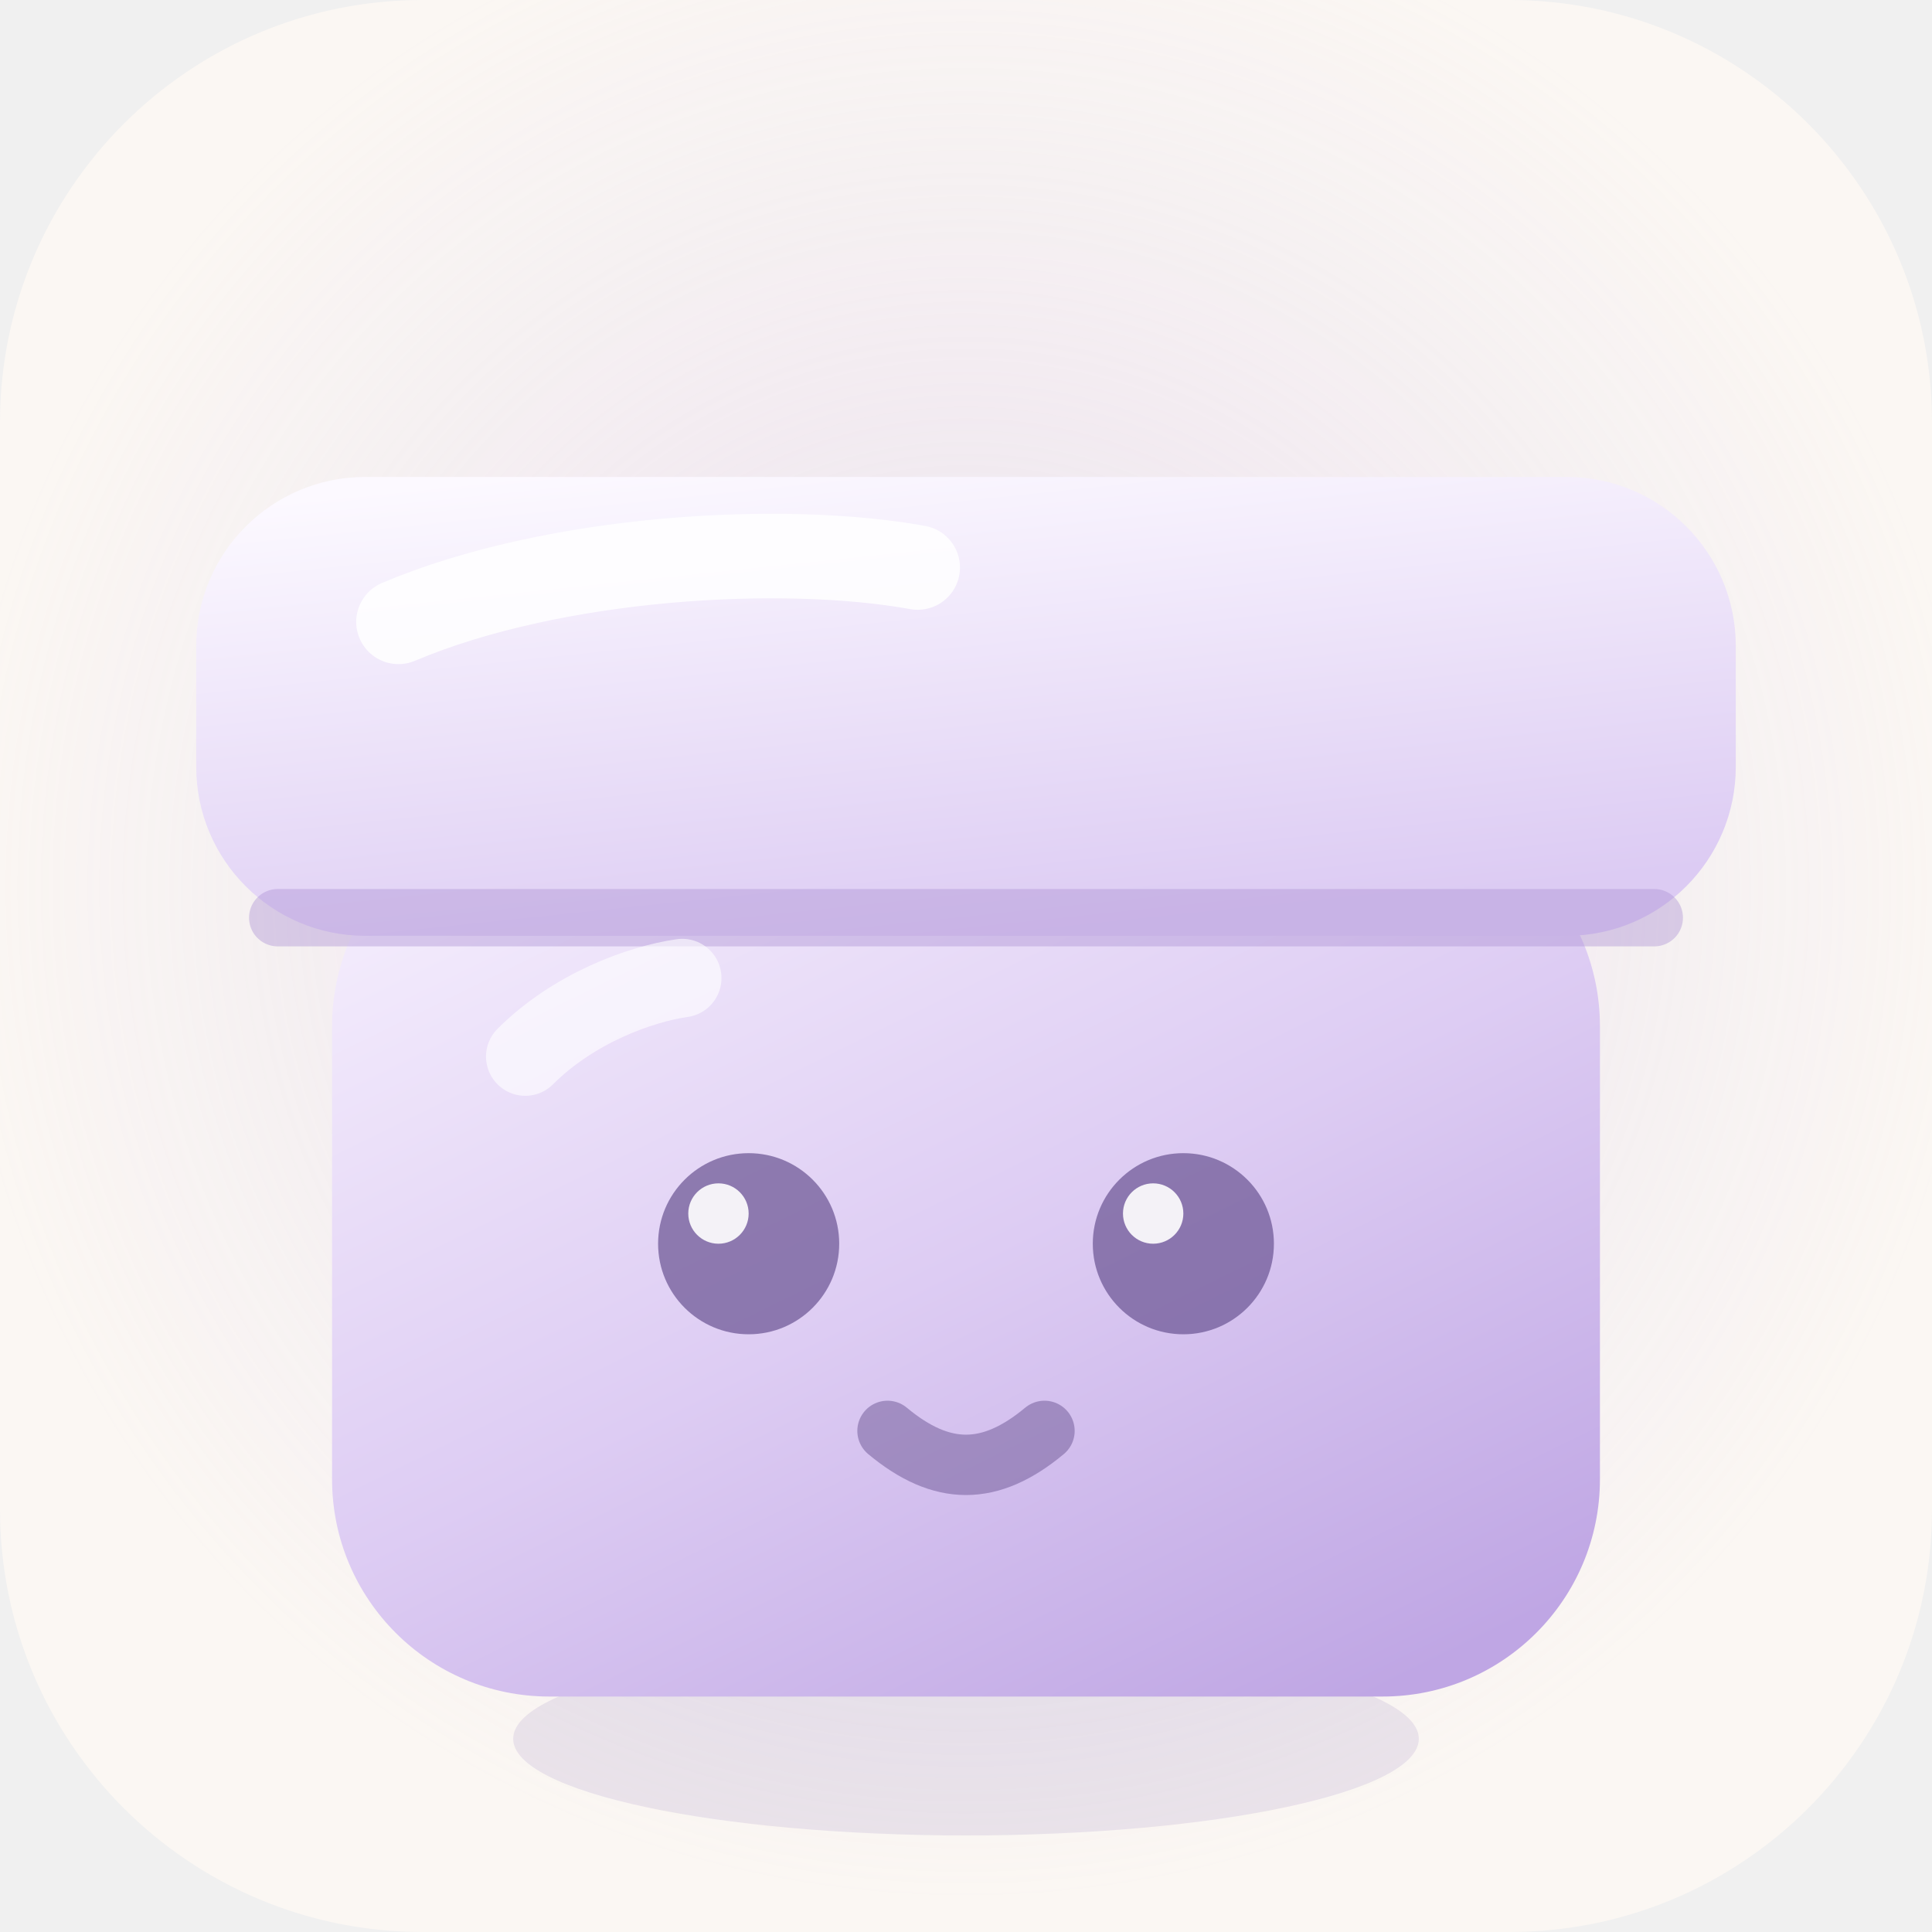
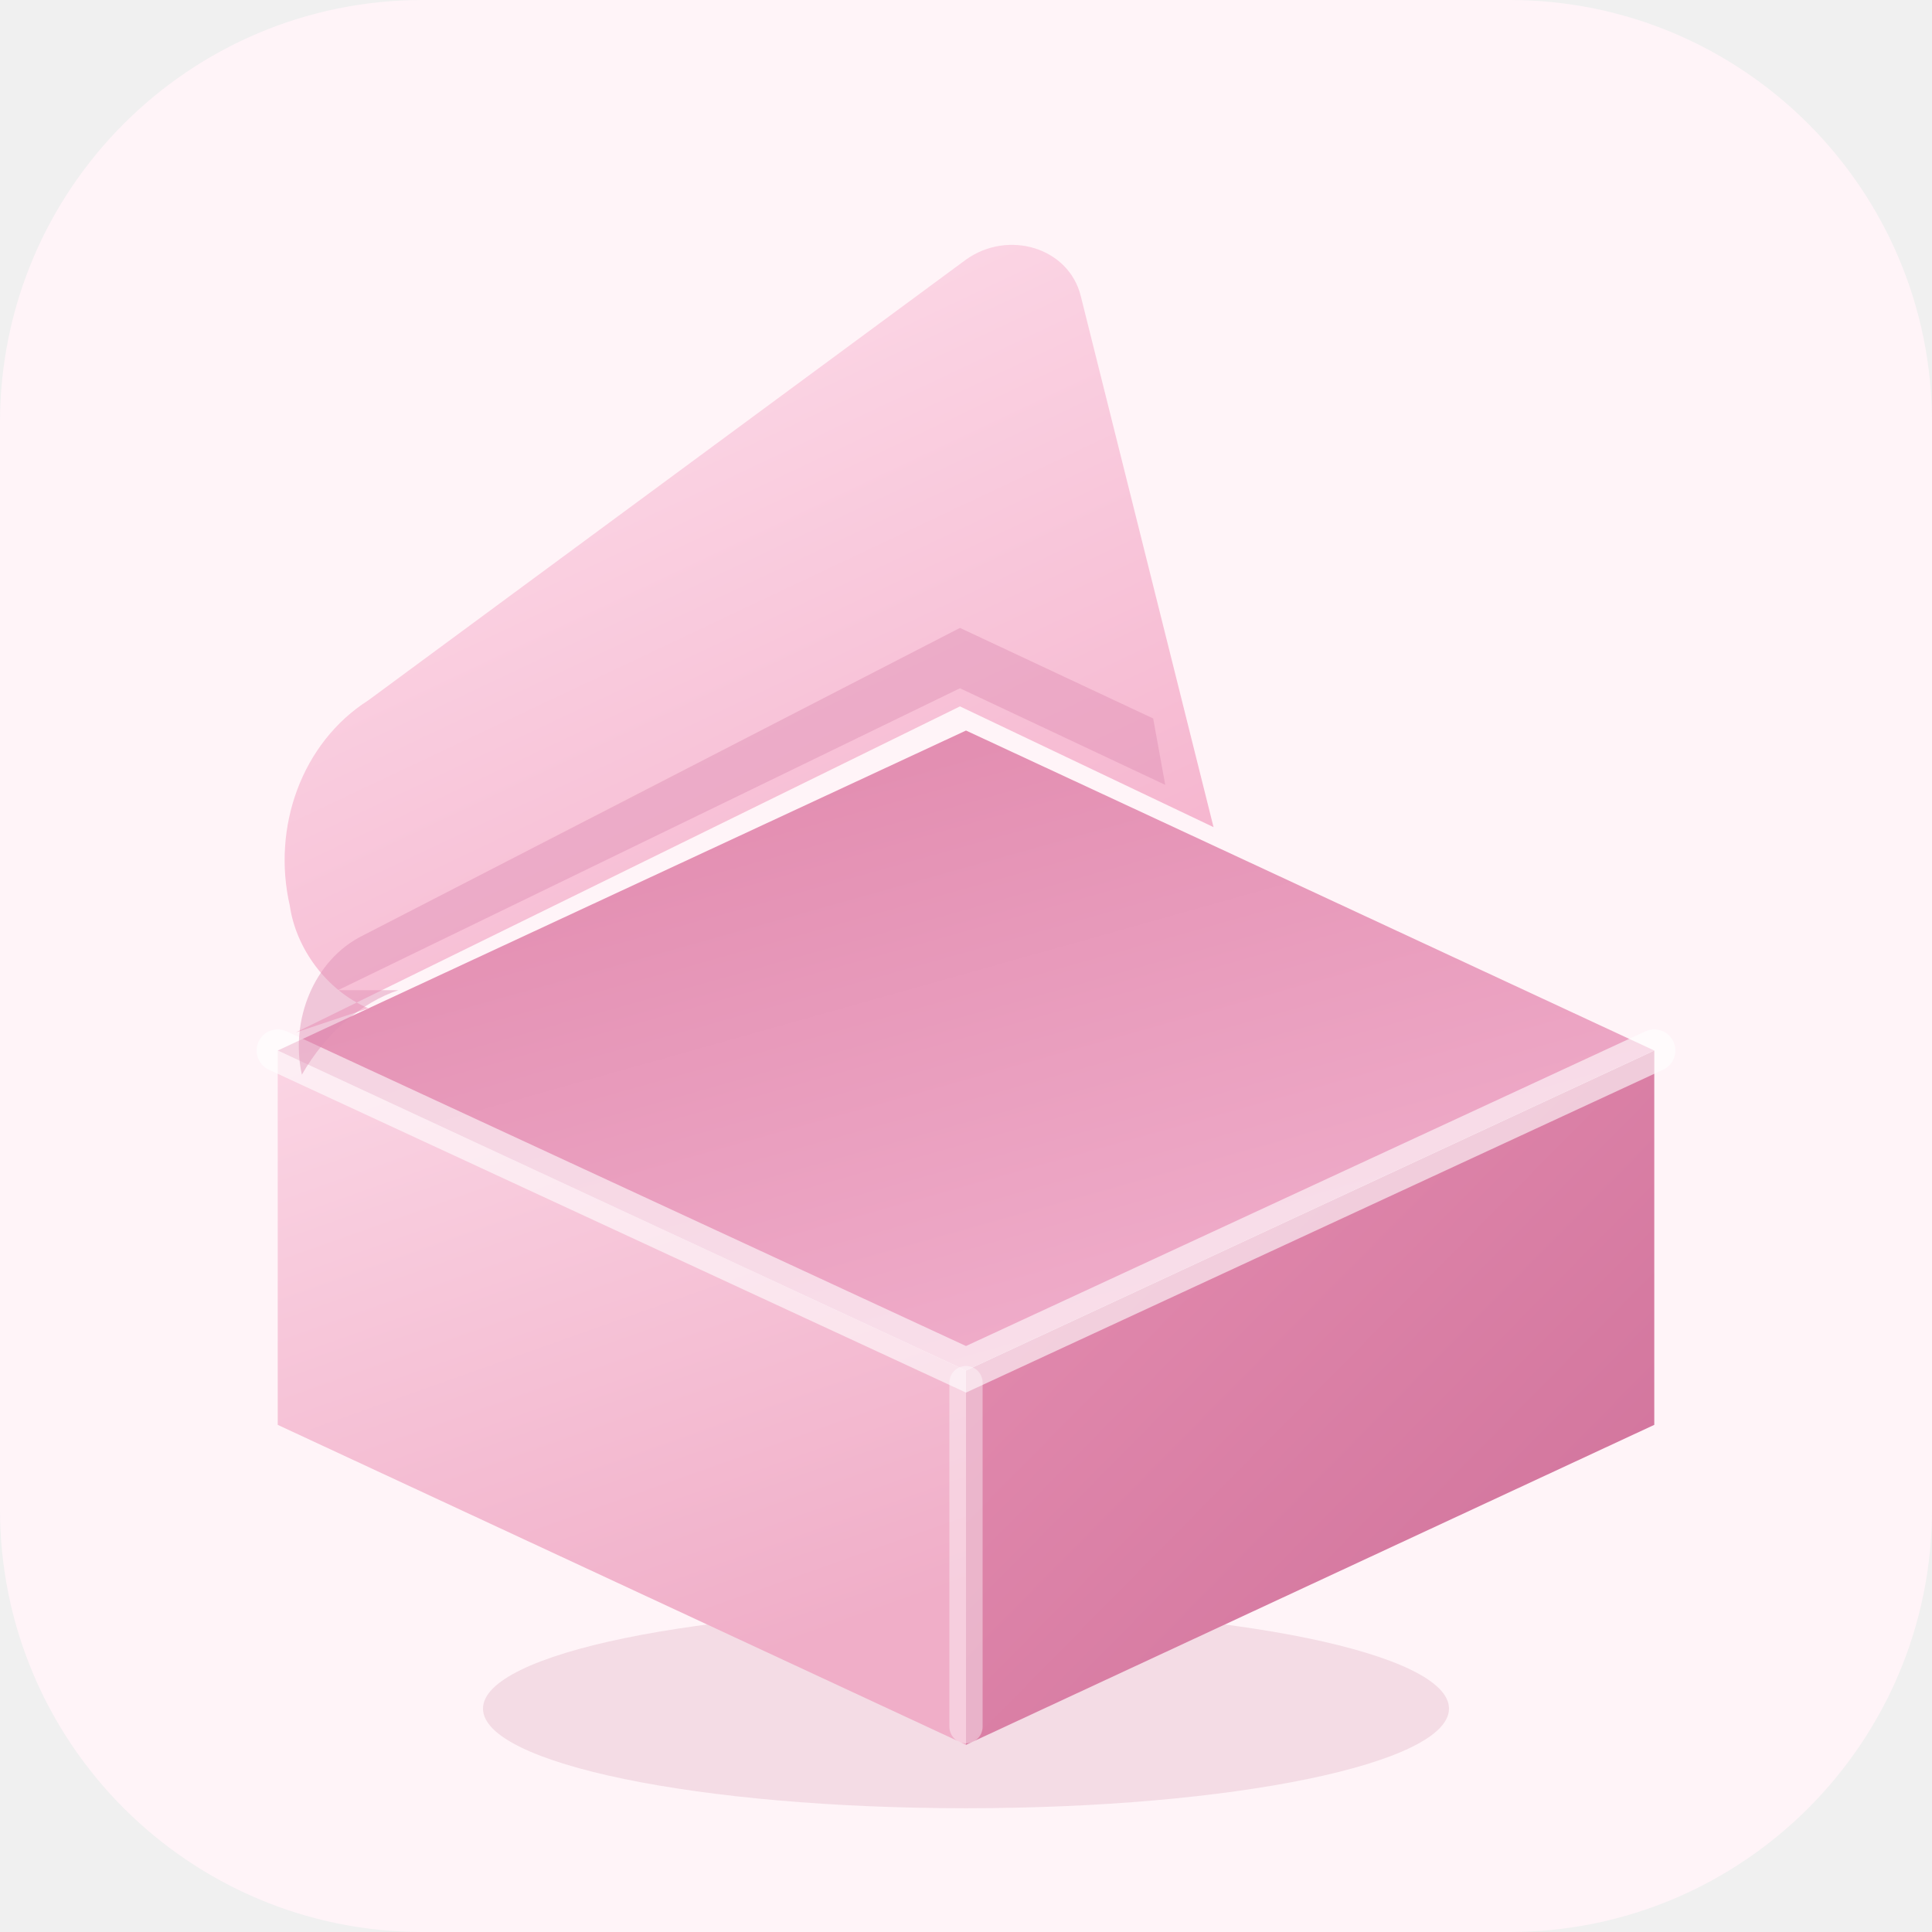
<svg xmlns="http://www.w3.org/2000/svg" viewBox="0 0 64 64" width="64" height="64">
  <defs>
-     <linearGradient id="lid" x1="0.2" y1="0" x2="0.55" y2="1">
-       <stop offset="0" stop-color="#FCF9FF" />
-       <stop offset="1" stop-color="#DCCBF3" />
+     <linearGradient id="left" x1="0" y1="0" x2="0.35" y2="1">
+       <stop offset="0" stop-color="#FBD5E4" />
+       <stop offset="1" stop-color="#F0AEC8" />
    </linearGradient>
-     <linearGradient id="body" x1="0.12" y1="0" x2="0.82" y2="1">
-       <stop offset="0" stop-color="#F5EEFD" />
-       <stop offset="0.52" stop-color="#DDCCF3" />
-       <stop offset="1" stop-color="#BFA6E4" />
+     <linearGradient id="right" x1="0" y1="0" x2="1" y2="1">
+       <stop offset="0" stop-color="#E68FB2" />
+       <stop offset="1" stop-color="#CE7099" />
    </linearGradient>
-     <radialGradient id="halo" cx="50%" cy="46%" r="52%">
-       <stop offset="0" stop-color="#C9B6E8" stop-opacity="0.34" />
-       <stop offset="1" stop-color="#C9B6E8" stop-opacity="0" />
-     </radialGradient>
+     <linearGradient id="inner" x1="0" y1="0" x2="0.6" y2="1">
+       <stop offset="0" stop-color="#DF85AA" />
+       <stop offset="1" stop-color="#F0AECB" />
+     </linearGradient>
+     <linearGradient id="lid" x1="0.15" y1="0" x2="0.7" y2="1">
+       <stop offset="0" stop-color="#FDE0EC" />
+       <stop offset="1" stop-color="#F5B3CD" />
+     </linearGradient>
  </defs>
-   <rect width="64" height="64" rx="14" fill="#FBF7F3" />
-   <rect width="64" height="64" rx="14" fill="url(#halo)" />
-   <ellipse cx="32" cy="57.6" rx="15" ry="3.2" fill="#8E76B8" opacity="0.16" />
-   <rect x="11" y="26.8" width="42" height="29.4" rx="7.2" fill="url(#body)" />
-   <rect x="6.5" y="15.8" width="51" height="15.2" rx="5.6" fill="url(#lid)" />
-   <path d="M9.2 30.4h45.6" stroke="#A98FD2" stroke-width="1.9" stroke-linecap="round" opacity="0.4" />
-   <path d="M13.2 20.6c5.2-2.2 12.8-2.6 17.2-1.8" stroke="#FFFFFF" stroke-width="2.8" stroke-linecap="round" opacity="0.85" />
-   <path d="M17.4 35c1.6-1.6 3.8-2.4 5.2-2.6" stroke="#FFFFFF" stroke-width="2.6" stroke-linecap="round" opacity="0.6" />
-   <g fill="#6C5694" opacity="0.72">
-     <circle cx="24.8" cy="41.2" r="3" />
-     <circle cx="39.2" cy="41.2" r="3" />
-   </g>
-   <g fill="#FFFFFF" opacity="0.9">
-     <circle cx="23.8" cy="40.2" r="1" />
-     <circle cx="38.2" cy="40.2" r="1" />
-   </g>
-   <path d="M29.4 47.4c1.8 1.5 3.4 1.5 5.2 0" stroke="#6C5694" stroke-width="2" stroke-linecap="round" fill="none" opacity="0.5" />
+   <rect width="64" height="64" rx="14" fill="#FFF4F8" />
+   <ellipse cx="32" cy="56.6" rx="16" ry="3.3" fill="#C0718F" opacity="0.18" />
+   <path d="M9.2 34.8 32 45.4v12.4L9.2 47.2Z" fill="url(#left)" />
+   <path d="M32 45.4l22.8-10.6v12.4L32 57.8Z" fill="url(#right)" />
+   <path d="M9.2 34.8 32 24.2l22.8 10.6L32 45.4Z" fill="url(#inner)" />
+   <path d="M9.2 34.8 32 45.36l22.8-10.56" stroke="#FFFFFF" stroke-width="1.4" stroke-linecap="round" opacity="0.6" fill="none" />
+   <path d="M32 45.8v11.4" stroke="#FFFFFF" stroke-width="1.1" stroke-linecap="round" opacity="0.4" />
+   <path d="M9.8 34.2 31.8 23.4l8.4 4-4.4-17.6c-.4-1.6-2.4-2.2-3.8-1.2L12.2 23.2c-2.2 1.4-3.2 4.2-2.6 6.8.2 1.4 1.2 2.8 2.6 3.4Z" fill="url(#lid)" />
+   <path d="M11.2 32.8 31.8 22.8l6.8 3.2-.4-2.2-6.4-3-19.8 10.2c-1.6.8-2.4 2.8-2 4.6.8-1.4 2-2.4 3.2-2.8Z" fill="#DE8FB3" opacity="0.45" />
</svg>
